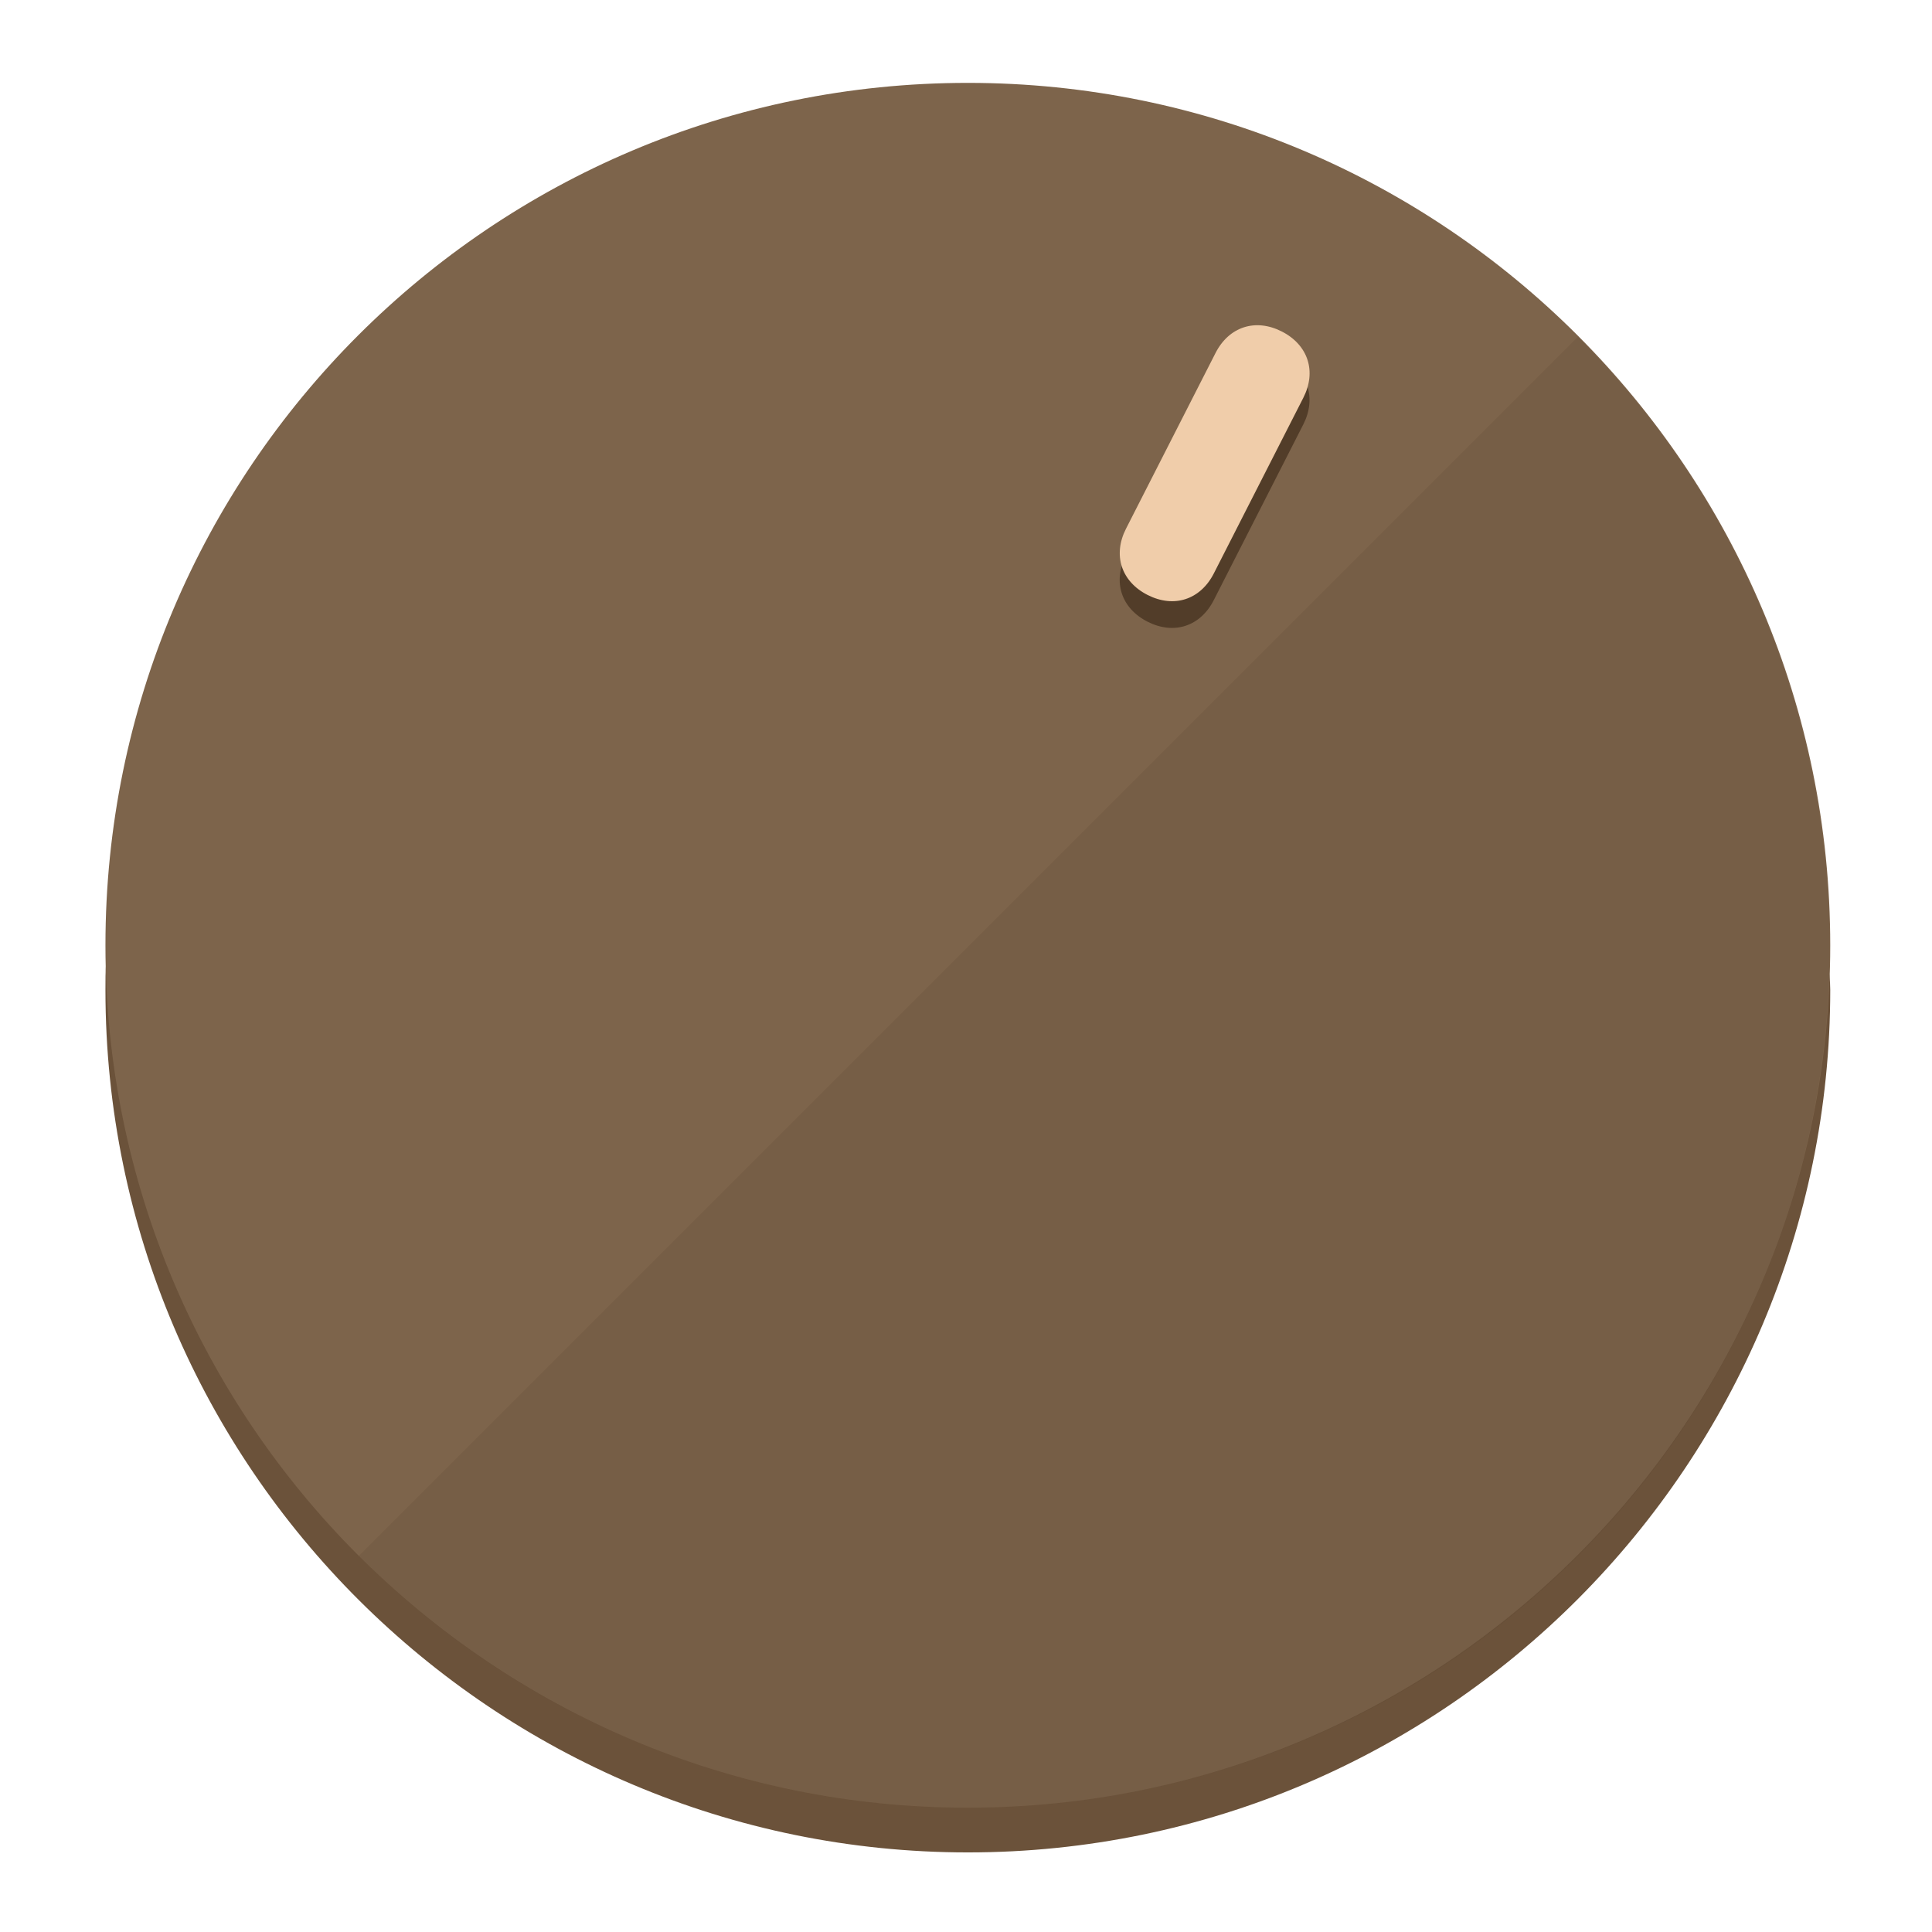
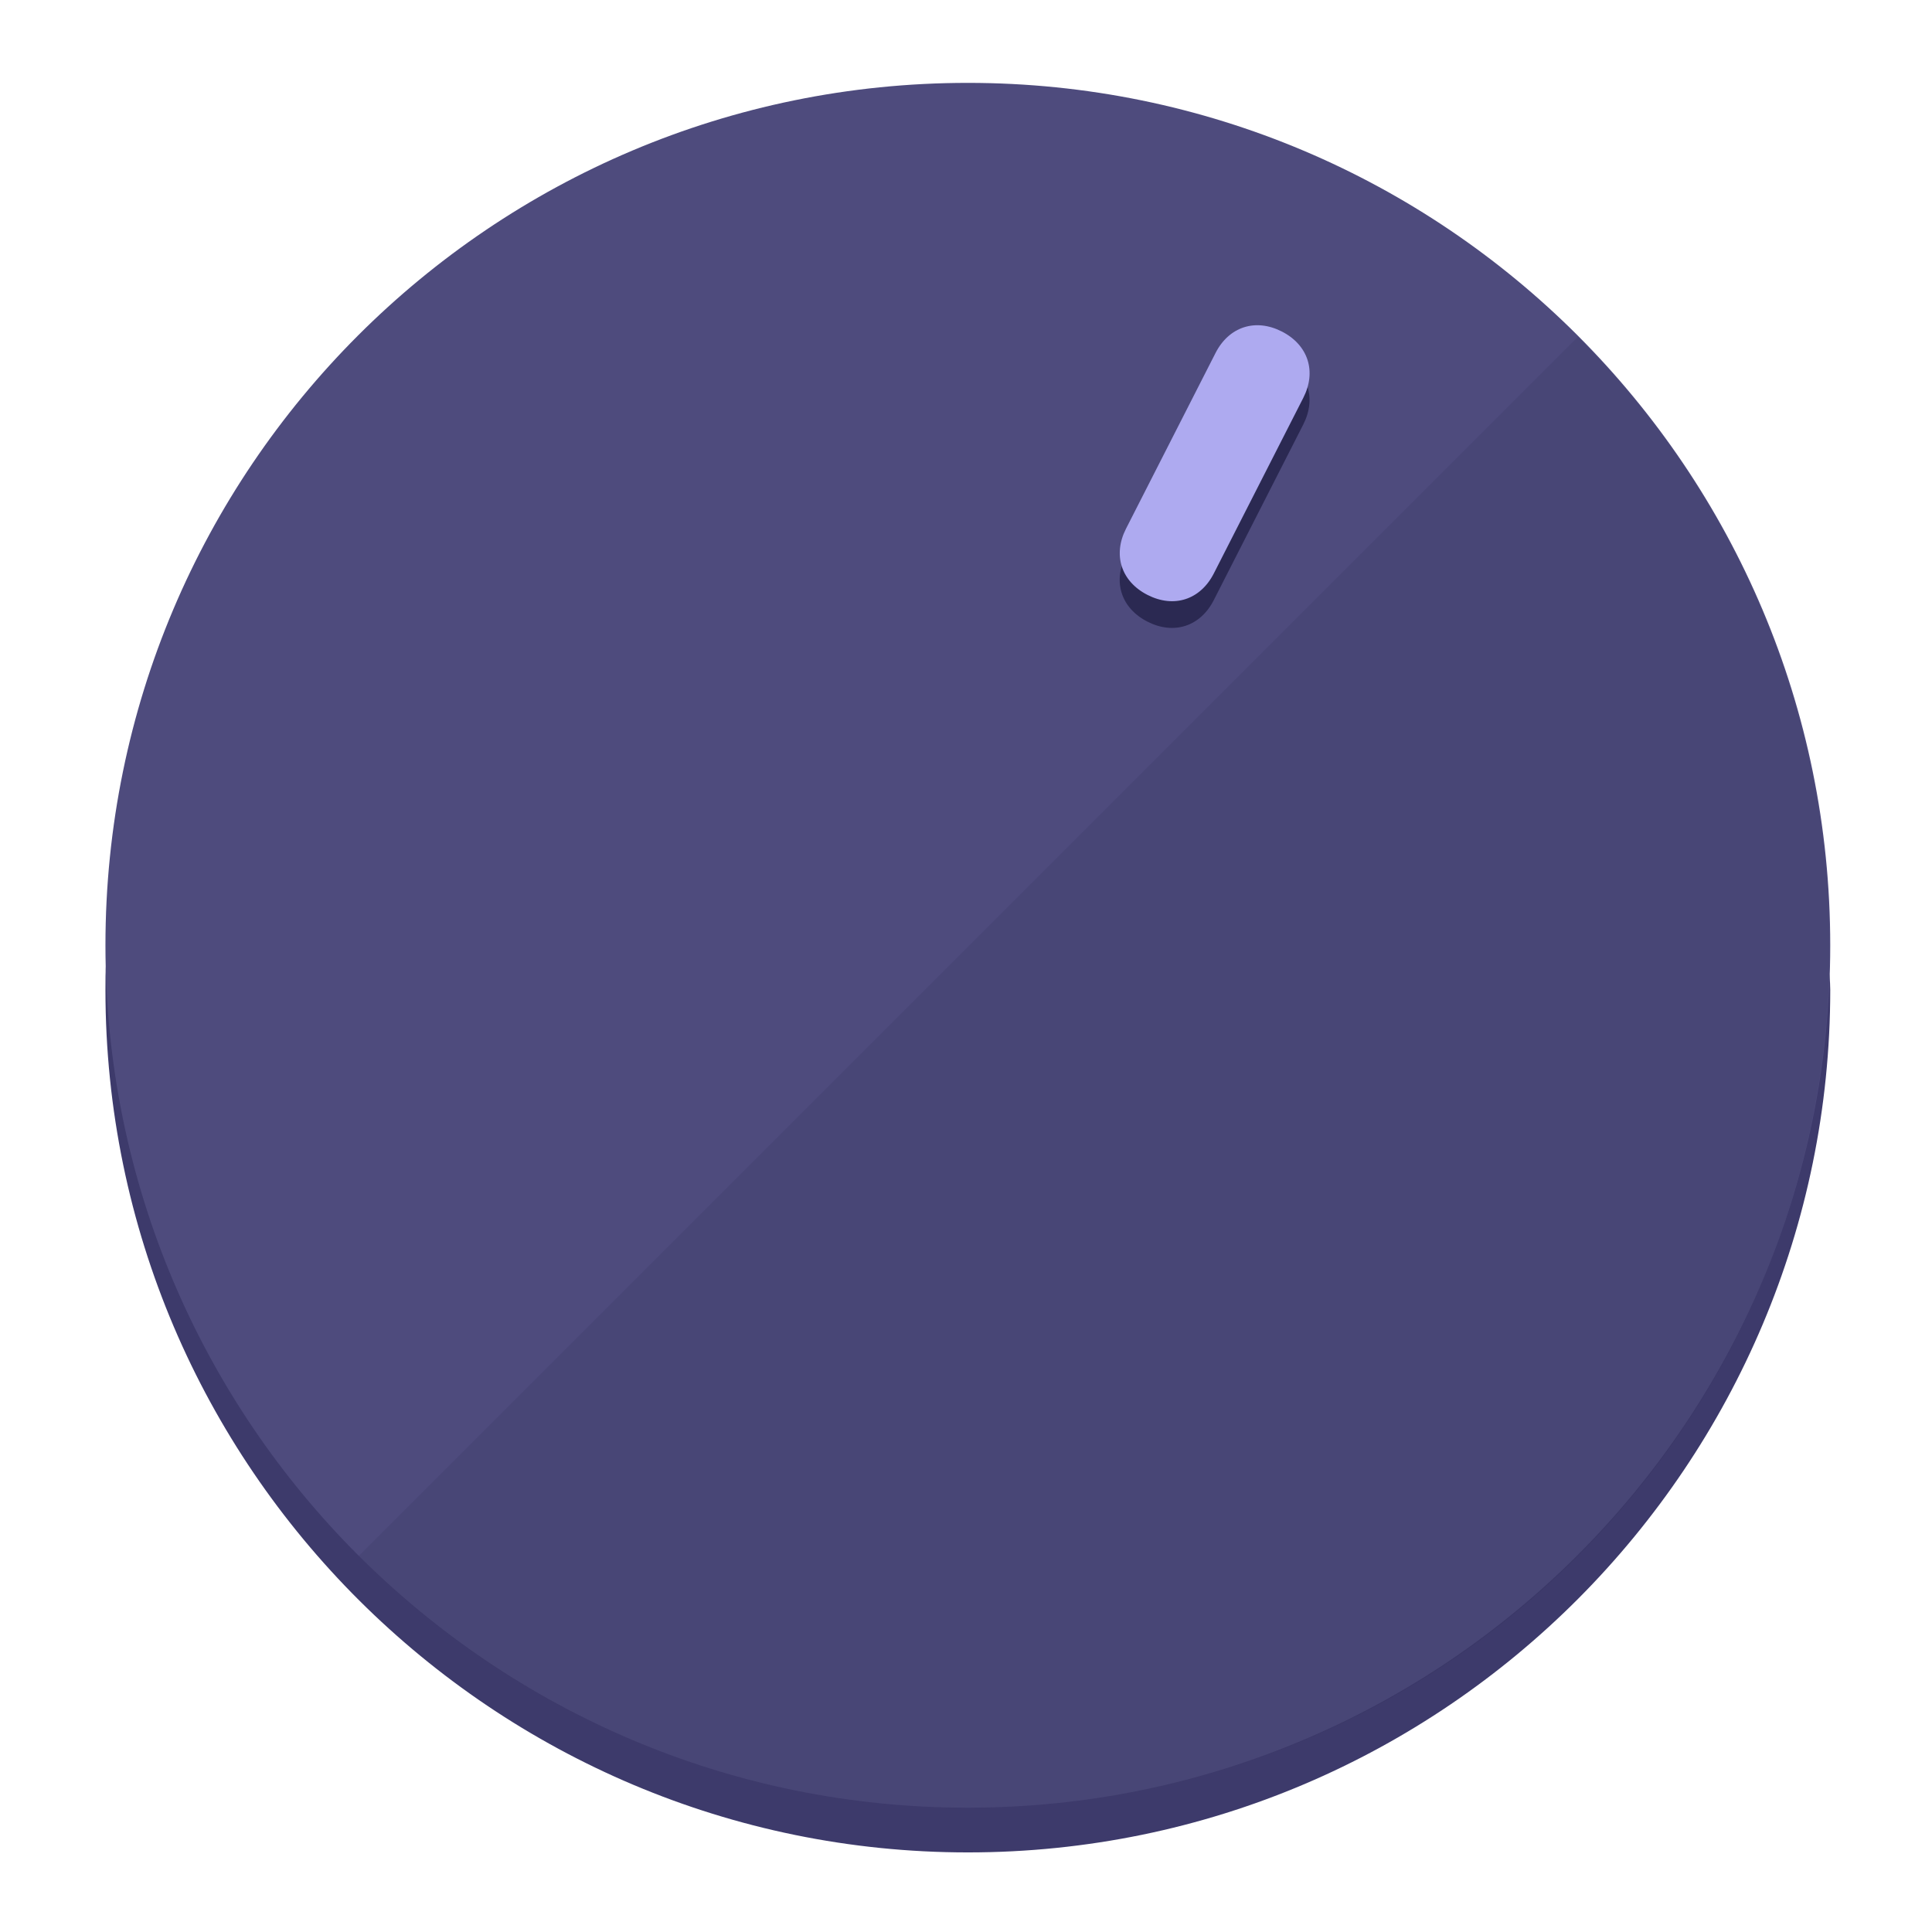
<svg xmlns="http://www.w3.org/2000/svg" height="120px" width="120px" version="1.1" id="Layer_1" viewBox="0 0 496.8 496.8" xml:space="preserve">
  <defs id="defs23" />
  <g id="g3158">
-     <path style="display:inline;fill:#6B523A;fill-opacity:1;stroke-width:1.584" d="m 248.875,445.92 c 116.582,0 212.89,-91.238 220.493,-205.286 0,5.069 1.267,8.87 1.267,13.939 0,121.651 -98.842,221.76 -221.76,221.76 -121.651,0 -221.76,-98.842 -221.76,-221.76 0,-5.069 0,-8.87 1.267,-13.939 7.603,114.048 103.91,205.286 220.493,205.286 z" id="path8" />
-     <circle style="display:inline;fill:#7D644B;fill-opacity:1;stroke-width:1.584" cx="248.875" cy="243.071" r="221.76" id="circle12" />
-     <path style="display:inline;fill:#523D29;fill-opacity:0.154;stroke-width:1.587" d="m 405.744,86.606 c 86.308,86.308 86.308,227.193 0,313.5 -86.308,86.308 -227.193,86.308 -313.5,0" id="path14" />
+     <path style="display:inline;fill:#3D3A6B;fill-opacity:1;stroke-width:1.584" d="m 248.875,445.92 c 116.582,0 212.89,-91.238 220.493,-205.286 0,5.069 1.267,8.87 1.267,13.939 0,121.651 -98.842,221.76 -221.76,221.76 -121.651,0 -221.76,-98.842 -221.76,-221.76 0,-5.069 0,-8.87 1.267,-13.939 7.603,114.048 103.91,205.286 220.493,205.286 z" id="path8" />
+     <circle style="display:inline;fill:#4E4B7D;fill-opacity:1;stroke-width:1.584" cx="248.875" cy="243.071" r="221.76" id="circle12" />
+     <path style="display:inline;fill:#2B2952;fill-opacity:0.154;stroke-width:1.587" d="m 405.744,86.606 c 86.308,86.308 86.308,227.193 0,313.5 -86.308,86.308 -227.193,86.308 -313.5,0" id="path14" />
  </g>
  <g id="g3198">
    <circle style="display:none;fill:#000000;fill-opacity:0;stroke-width:1.584" cx="331.97" cy="104.232" r="221.76" id="circle12-3" transform="rotate(27)" />
-     <path style="display:inline;fill:#523D29;fill-opacity:1;stroke-width:1.584" d="m 312.114,154.319 c -3.452,6.774 -10.269,8.99 -17.044,5.538 v 0 c -6.775,-3.452 -8.99,-10.269 -5.538,-17.044 l 23.012,-45.163 c 3.452,-6.774 10.269,-8.99 17.044,-5.538 v 0 c 6.774,3.452 8.99,10.269 5.538,17.044 z" id="path3789" />
-     <path style="display:inline;fill:#F0CDAA;stroke-width:1.584" d="m 312.13,147.448 c -3.452,6.775 -10.269,8.99 -17.044,5.538 v 0 c -6.774,-3.452 -8.99,-10.269 -5.538,-17.044 l 23.012,-45.163 c 3.452,-6.775 10.269,-8.99 17.044,-5.538 v 0 c 6.775,3.452 8.99,10.269 5.538,17.044 z" id="path915" />
+     <path style="display:inline;fill:#2B2952;fill-opacity:1;stroke-width:1.584" d="m 312.114,154.319 c -3.452,6.774 -10.269,8.99 -17.044,5.538 v 0 c -6.775,-3.452 -8.99,-10.269 -5.538,-17.044 l 23.012,-45.163 c 3.452,-6.774 10.269,-8.99 17.044,-5.538 v 0 c 6.774,3.452 8.99,10.269 5.538,17.044 z" id="path3789" />
+     <path style="display:inline;fill:#AEAAF0;stroke-width:1.584" d="m 312.13,147.448 c -3.452,6.775 -10.269,8.99 -17.044,5.538 v 0 c -6.774,-3.452 -8.99,-10.269 -5.538,-17.044 l 23.012,-45.163 c 3.452,-6.775 10.269,-8.99 17.044,-5.538 v 0 c 6.775,3.452 8.99,10.269 5.538,17.044 z" id="path915" />
  </g>
</svg>
